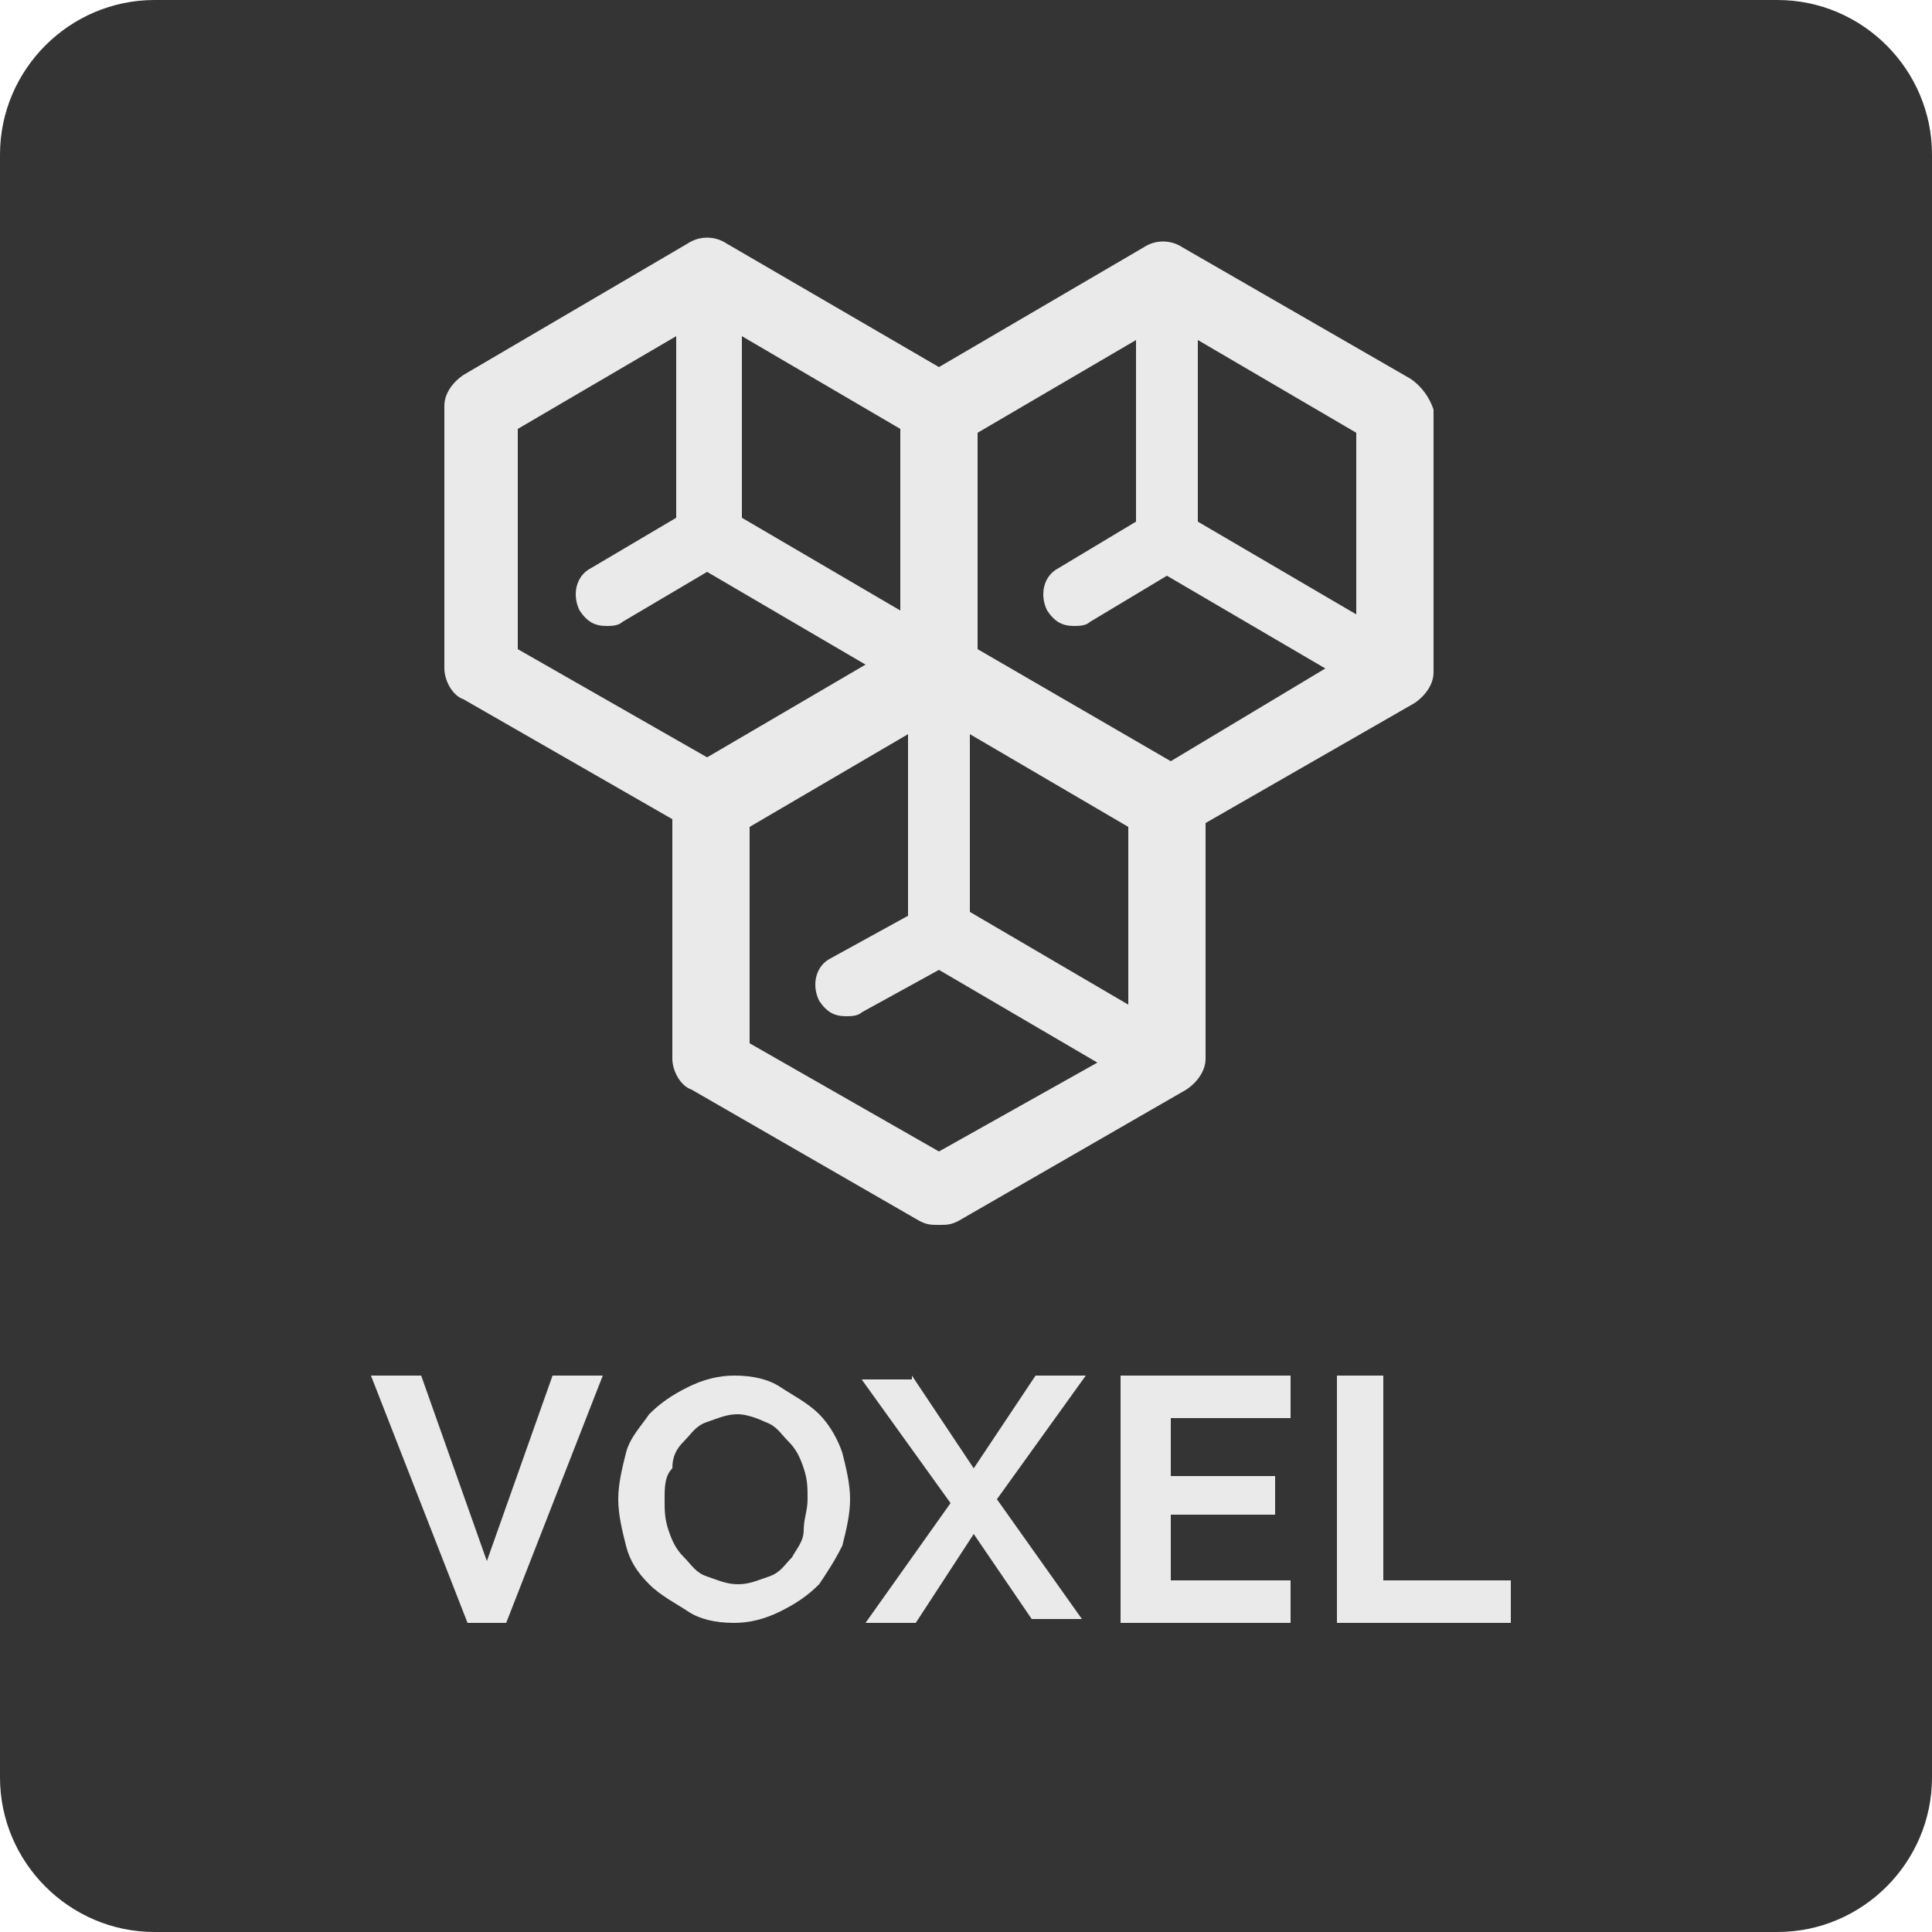
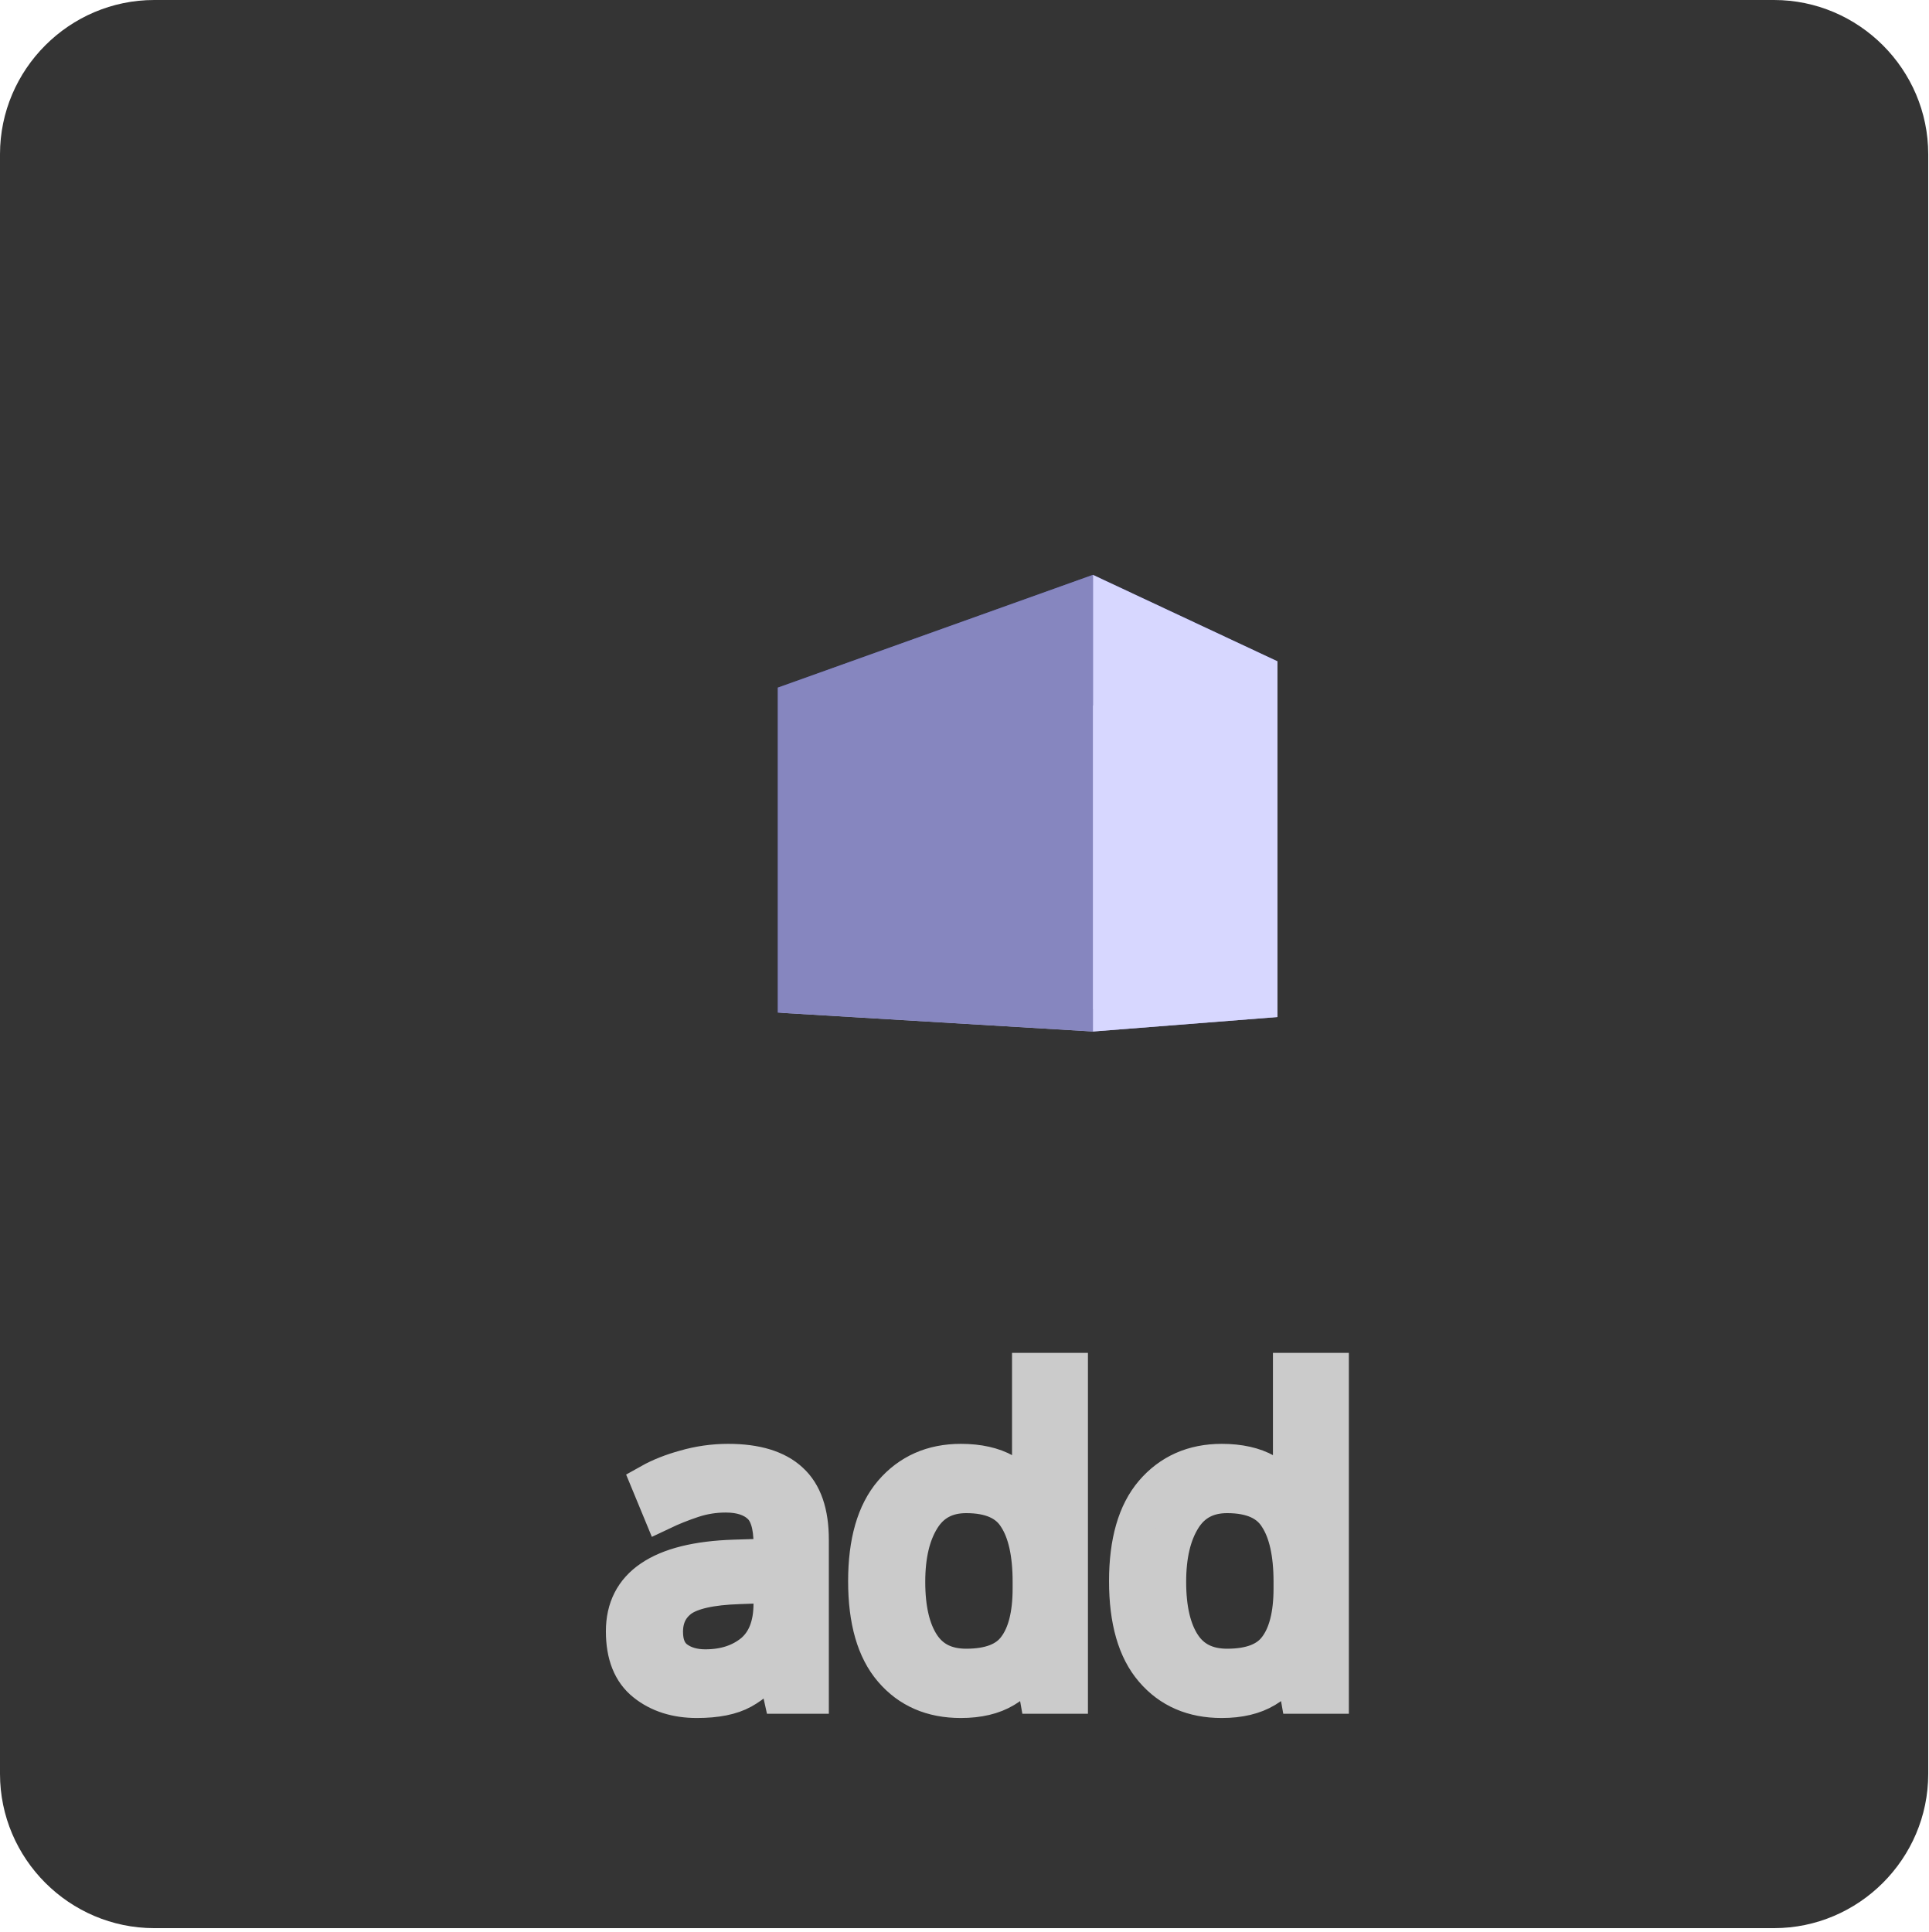
- <svg xmlns="http://www.w3.org/2000/svg" version="1.1" id="Layer_1" x="0px" y="0px" viewBox="0 0 50 50" style="enable-background:new 0 0 50 50;" xml:space="preserve">
-   <style type="text/css">
- 	.st0{opacity:0.9;}
- 	.st1{fill:#1E1E1E;}
- 	.st2{fill:#EAEAEA;}
- </style>
-   <g>
-     <g class="st0">
-       <path class="st1" d="M50,46c0,2.2-1.8,4-4,4H4c-2.2,0-4-1.8-4-4V4c0-2.2,1.8-4,4-4h42c2.2,0,4,1.8,4,4V46z" />
-     </g>
+ <svg xmlns="http://www.w3.org/2000/svg" version="1.1" id="Layer_1" x="0px" y="0px" viewBox="0 0 50 50.1" enable-background="new 0 0 50 50.1" xml:space="preserve" width="100%" height="100%">
+   <defs id="defs25" />
+   <g opacity="0.9" id="g3">
+     <path fill="#1E1E1E" d="M50,46c0,2.2-1.8,4-4,4H4c-2.2,0-4-1.8-4-4V4c0-2.2,1.8-4,4-4h42c2.2,0,4,1.8,4,4V46z" id="path5" />
  </g>
-   <path class="st2" d="M36.5,9.8l-5.9-3.4c-0.3-0.2-0.7-0.2-1,0l-5.3,3.1l-5.5-3.2c-0.3-0.2-0.7-0.2-1,0L12,9.7  c-0.3,0.2-0.5,0.5-0.5,0.8v6.8c0,0.3,0.2,0.7,0.5,0.8l5.4,3.1v6.2c0,0.3,0.2,0.7,0.5,0.8l5.9,3.4c0.2,0.1,0.3,0.1,0.5,0.1  s0.3,0,0.5-0.1l5.9-3.4c0.3-0.2,0.5-0.5,0.5-0.8v-6.1l5.4-3.1c0.3-0.2,0.5-0.5,0.5-0.8v-6.8C37,10.3,36.8,10,36.5,9.8z M35.1,15.9  L31,13.5V8.8l4.1,2.4V15.9z M30.3,19.7l-5-2.9v-5.6l4.1-2.4v4.7l-2,1.2c-0.4,0.2-0.5,0.7-0.3,1.1c0.2,0.3,0.4,0.4,0.7,0.4  c0.1,0,0.3,0,0.4-0.1l2-1.2l4.1,2.4L30.3,19.7z M25.1,23.6V19l4.1,2.4V26L25.1,23.6z M23.3,15.8l-4.1-2.4V8.7l4.1,2.4V15.8z   M13.4,11.1l4.1-2.4v4.7l-2.2,1.3c-0.4,0.2-0.5,0.7-0.3,1.1c0.2,0.3,0.4,0.4,0.7,0.4c0.1,0,0.3,0,0.4-0.1l2.2-1.3l4.1,2.4l-4.1,2.4  l-4.9-2.8L13.4,11.1L13.4,11.1z M24.3,29.8L19.4,27v-5.6l4.1-2.4v4.7l-2,1.1c-0.4,0.2-0.5,0.7-0.3,1.1c0.2,0.3,0.4,0.4,0.7,0.4  c0.1,0,0.3,0,0.4-0.1l2-1.1l4.1,2.4L24.3,29.8z" />
-   <g>
-     <path class="st2" d="M10.9,35.6l1.7,4.8l1.7-4.8h1.3L13.1,42h-1l-2.5-6.4H10.9z" />
-     <path class="st2" d="M19,42c-0.5,0-0.9-0.1-1.2-0.3s-0.7-0.4-1-0.7c-0.3-0.3-0.5-0.6-0.6-1S16,39.2,16,38.8c0-0.4,0.1-0.8,0.2-1.2   s0.4-0.7,0.6-1c0.3-0.3,0.6-0.5,1-0.7s0.8-0.3,1.2-0.3c0.5,0,0.9,0.1,1.2,0.3s0.7,0.4,1,0.7c0.3,0.3,0.5,0.7,0.6,1   c0.1,0.4,0.2,0.8,0.2,1.2c0,0.4-0.1,0.8-0.2,1.2c-0.2,0.4-0.4,0.7-0.6,1c-0.3,0.3-0.6,0.5-1,0.7C19.8,41.9,19.4,42,19,42z    M17.2,38.8c0,0.3,0,0.5,0.1,0.8s0.2,0.5,0.4,0.7c0.2,0.2,0.3,0.4,0.6,0.5s0.5,0.2,0.8,0.2s0.5-0.1,0.8-0.2s0.4-0.3,0.6-0.5   c0.1-0.2,0.3-0.4,0.3-0.7s0.1-0.5,0.1-0.8s0-0.5-0.1-0.8s-0.2-0.5-0.4-0.7c-0.2-0.2-0.3-0.4-0.6-0.5c-0.2-0.1-0.5-0.2-0.7-0.2   c-0.3,0-0.5,0.1-0.8,0.2s-0.4,0.3-0.6,0.5s-0.3,0.4-0.3,0.7C17.2,38.2,17.2,38.5,17.2,38.8z" />
-     <path class="st2" d="M23.6,35.6l1.6,2.4l1.6-2.4h1.3l-2.3,3.2l2.2,3.1h-1.3l-1.5-2.2L23.7,42h-1.3l2.2-3.1l-2.3-3.2h1.3V35.6z" />
-     <path class="st2" d="M33.4,40.9V42H29v-6.4h4.4v1.1h-3.1v1.5H33v1h-2.7v1.7H33.4z" />
-     <path class="st2" d="M34.6,42v-6.4h1.2v5.3h3.3V42H34.6z" />
+   <text xml:space="preserve" style="font-size:11px;font-style:normal;font-variant:normal;font-weight:normal;font-stretch:normal;text-align:start;line-height:125%;writing-mode:lr-tb;text-anchor:start;color:#000000;fill:#cbcbcb;fill-opacity:1;fill-rule:nonzero;stroke:#cbcbcb;stroke-width:1;stroke-linecap:butt;stroke-linejoin:miter;stroke-miterlimit:4;stroke-opacity:1;stroke-dasharray:none;stroke-dashoffset:0;marker:none;visibility:visible;display:inline;overflow:visible;enable-background:accumulate;font-family:Sans;-inkscape-font-specification:Sans" x="15.709" y="43.944" id="text3036">
+     <tspan id="tspan3038" x="15.709" y="43.944" style="stroke-width:1">add</tspan>
+   </text>
+   <g style="fill:#cbcbcb;fill-opacity:1;stroke:#cbcbcb;stroke-width:1;stroke-miterlimit:4;stroke-opacity:1;stroke-dasharray:none" id="g3810">
+     <path id="path3820" style="fill:#afafde;fill-rule:evenodd;stroke:none" d="m 20.167,26.259 8.173,0.49 4.783,-0.375 -7.949,-0.318 z" />
+     <path id="path3812" style="fill:#353564;fill-rule:evenodd;stroke:none" d="m 20.167,17.832 0,8.426 5.007,-0.203 0,-7.012 z" />
+     <path id="path3822" style="fill:#e9e9ff;fill-rule:evenodd;stroke:none" d="m 25.174,19.044 7.949,-1.897 0,9.226 -7.949,-0.318 z" />
+     <path id="path3814" style="fill:#4d4d9f;fill-rule:evenodd;stroke:none" d="m 20.167,17.832 8.173,-2.925 4.783,2.24 -7.949,1.897 z" />
+     <path id="path3818" style="fill:#d7d7ff;fill-rule:evenodd;stroke:none" d="m 28.34,14.907 0,11.841 4.783,-0.375 0,-9.226 z" />
+     <path id="path3816" style="fill:#8686bf;fill-rule:evenodd;stroke:none" d="m 20.167,17.832 8.173,-2.925 0,11.841 -8.173,-0.49 z" />
  </g>
</svg>
